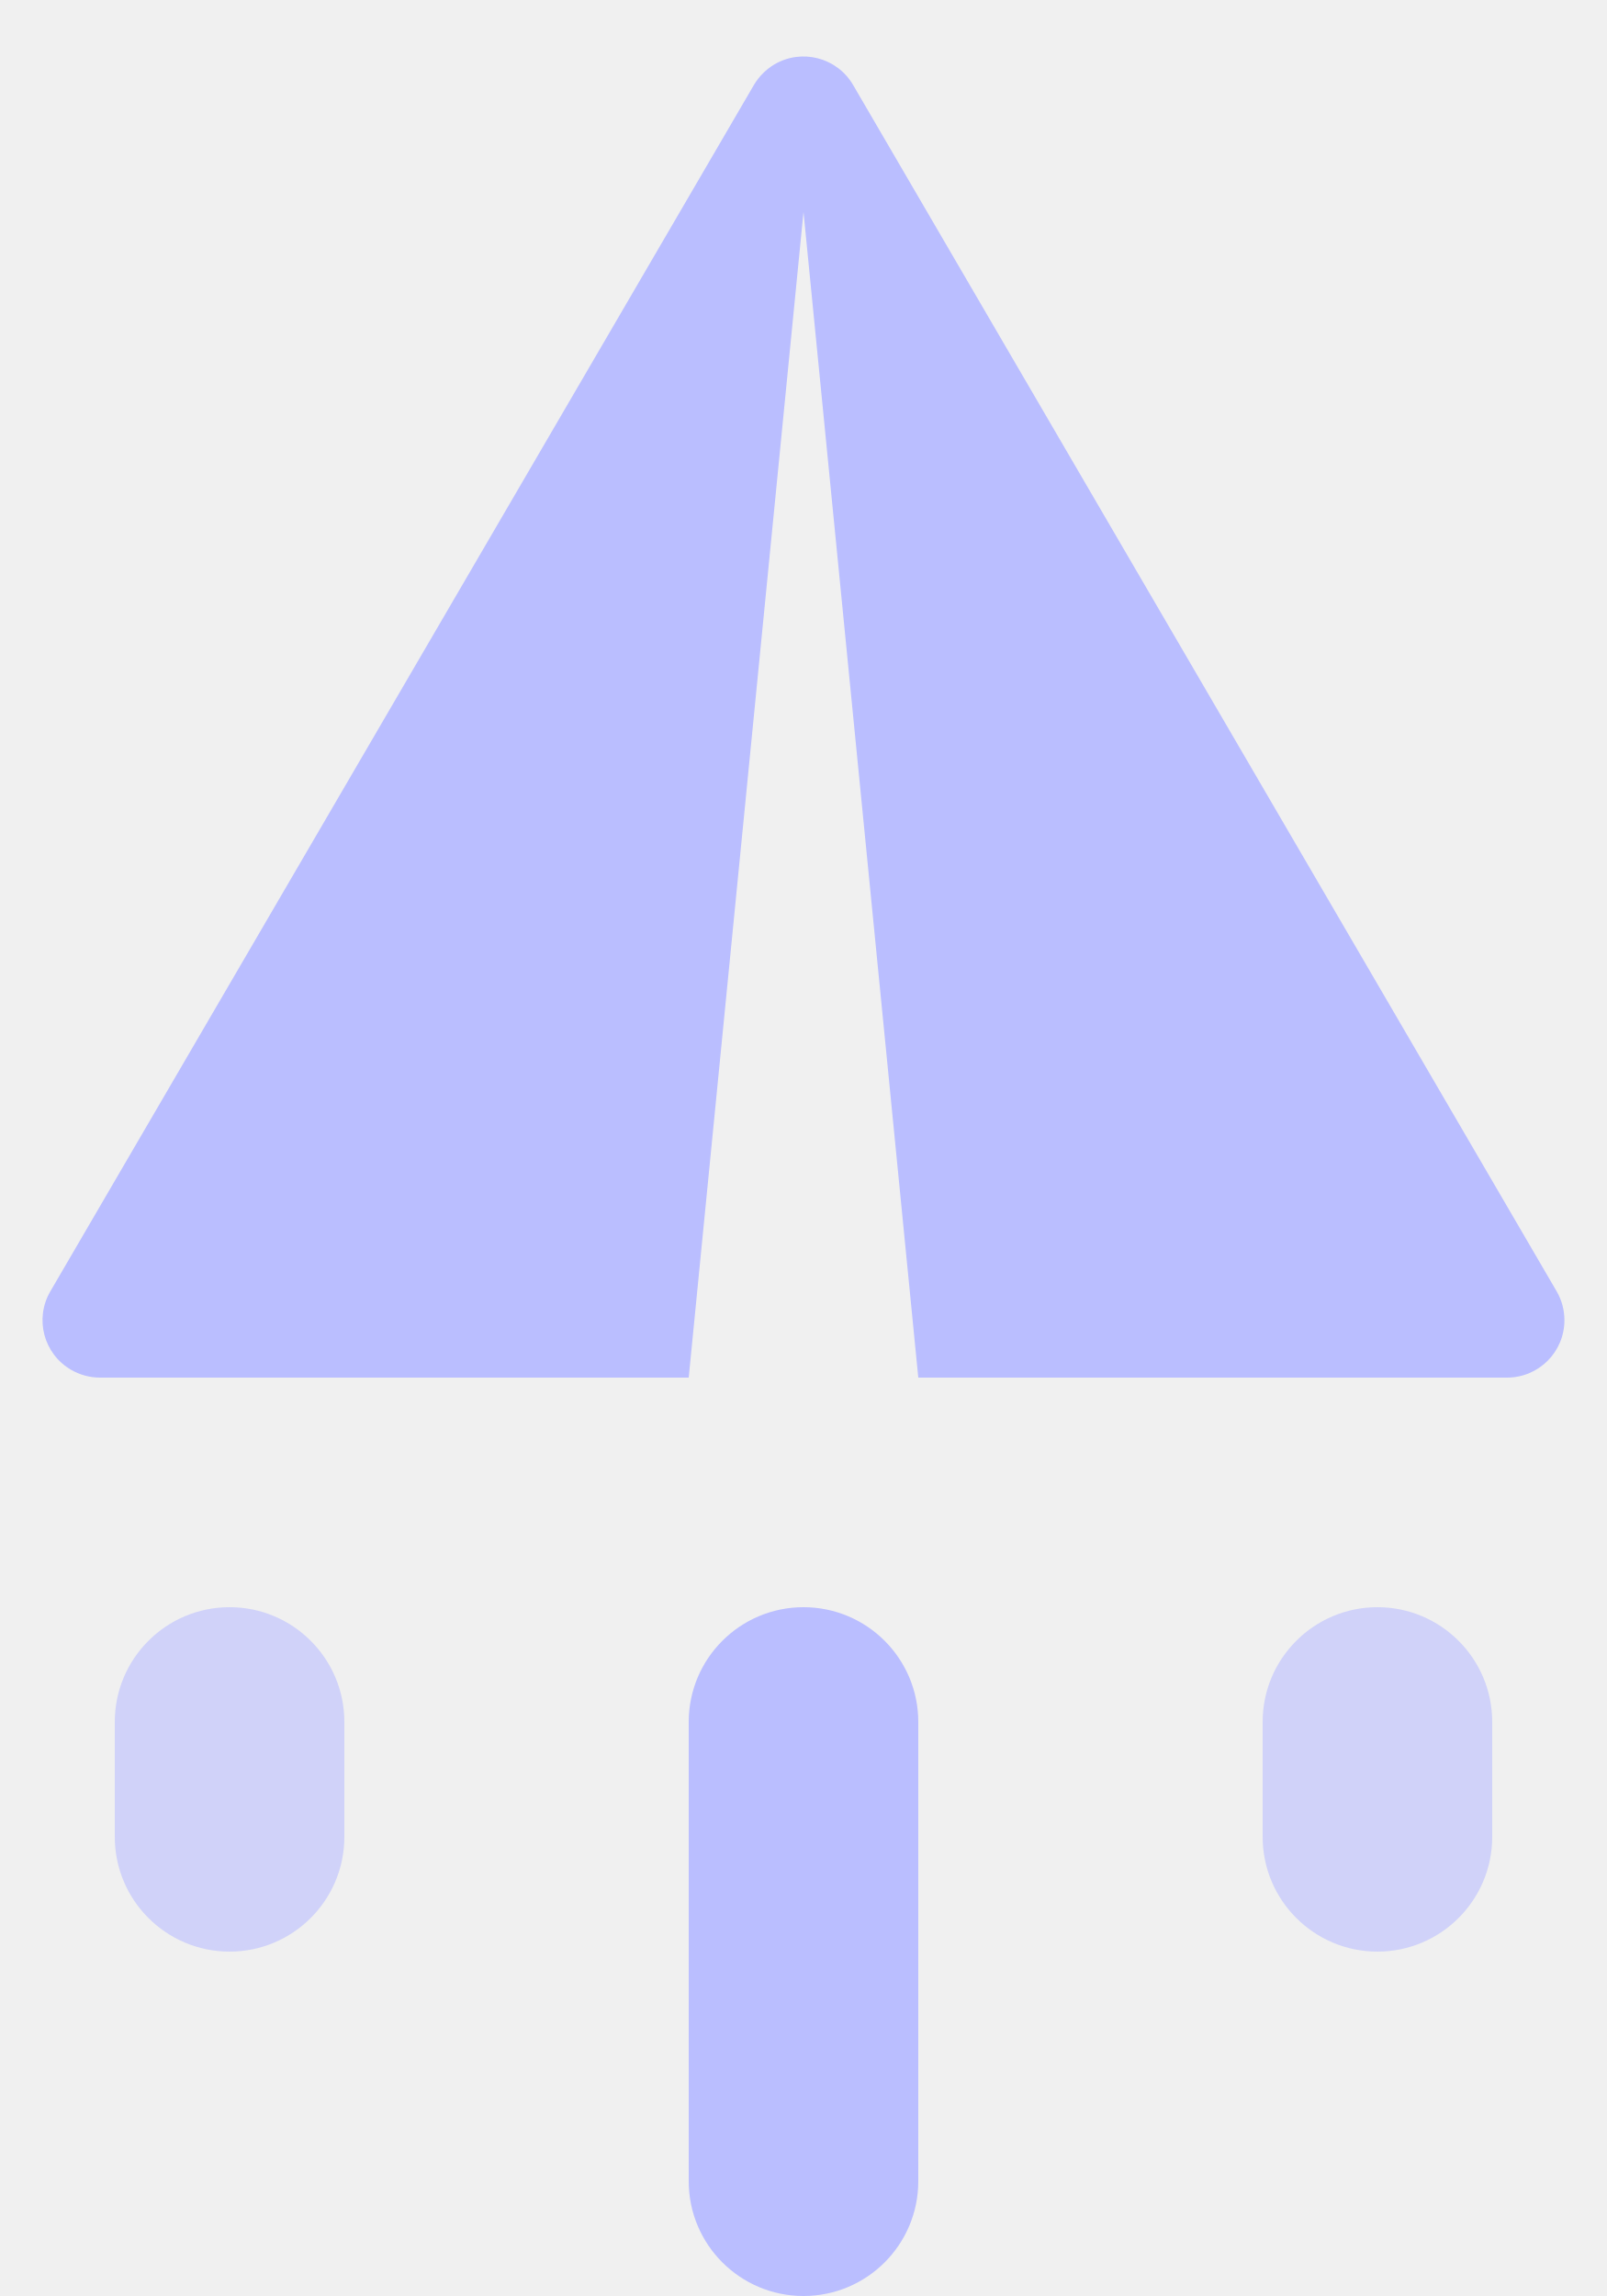
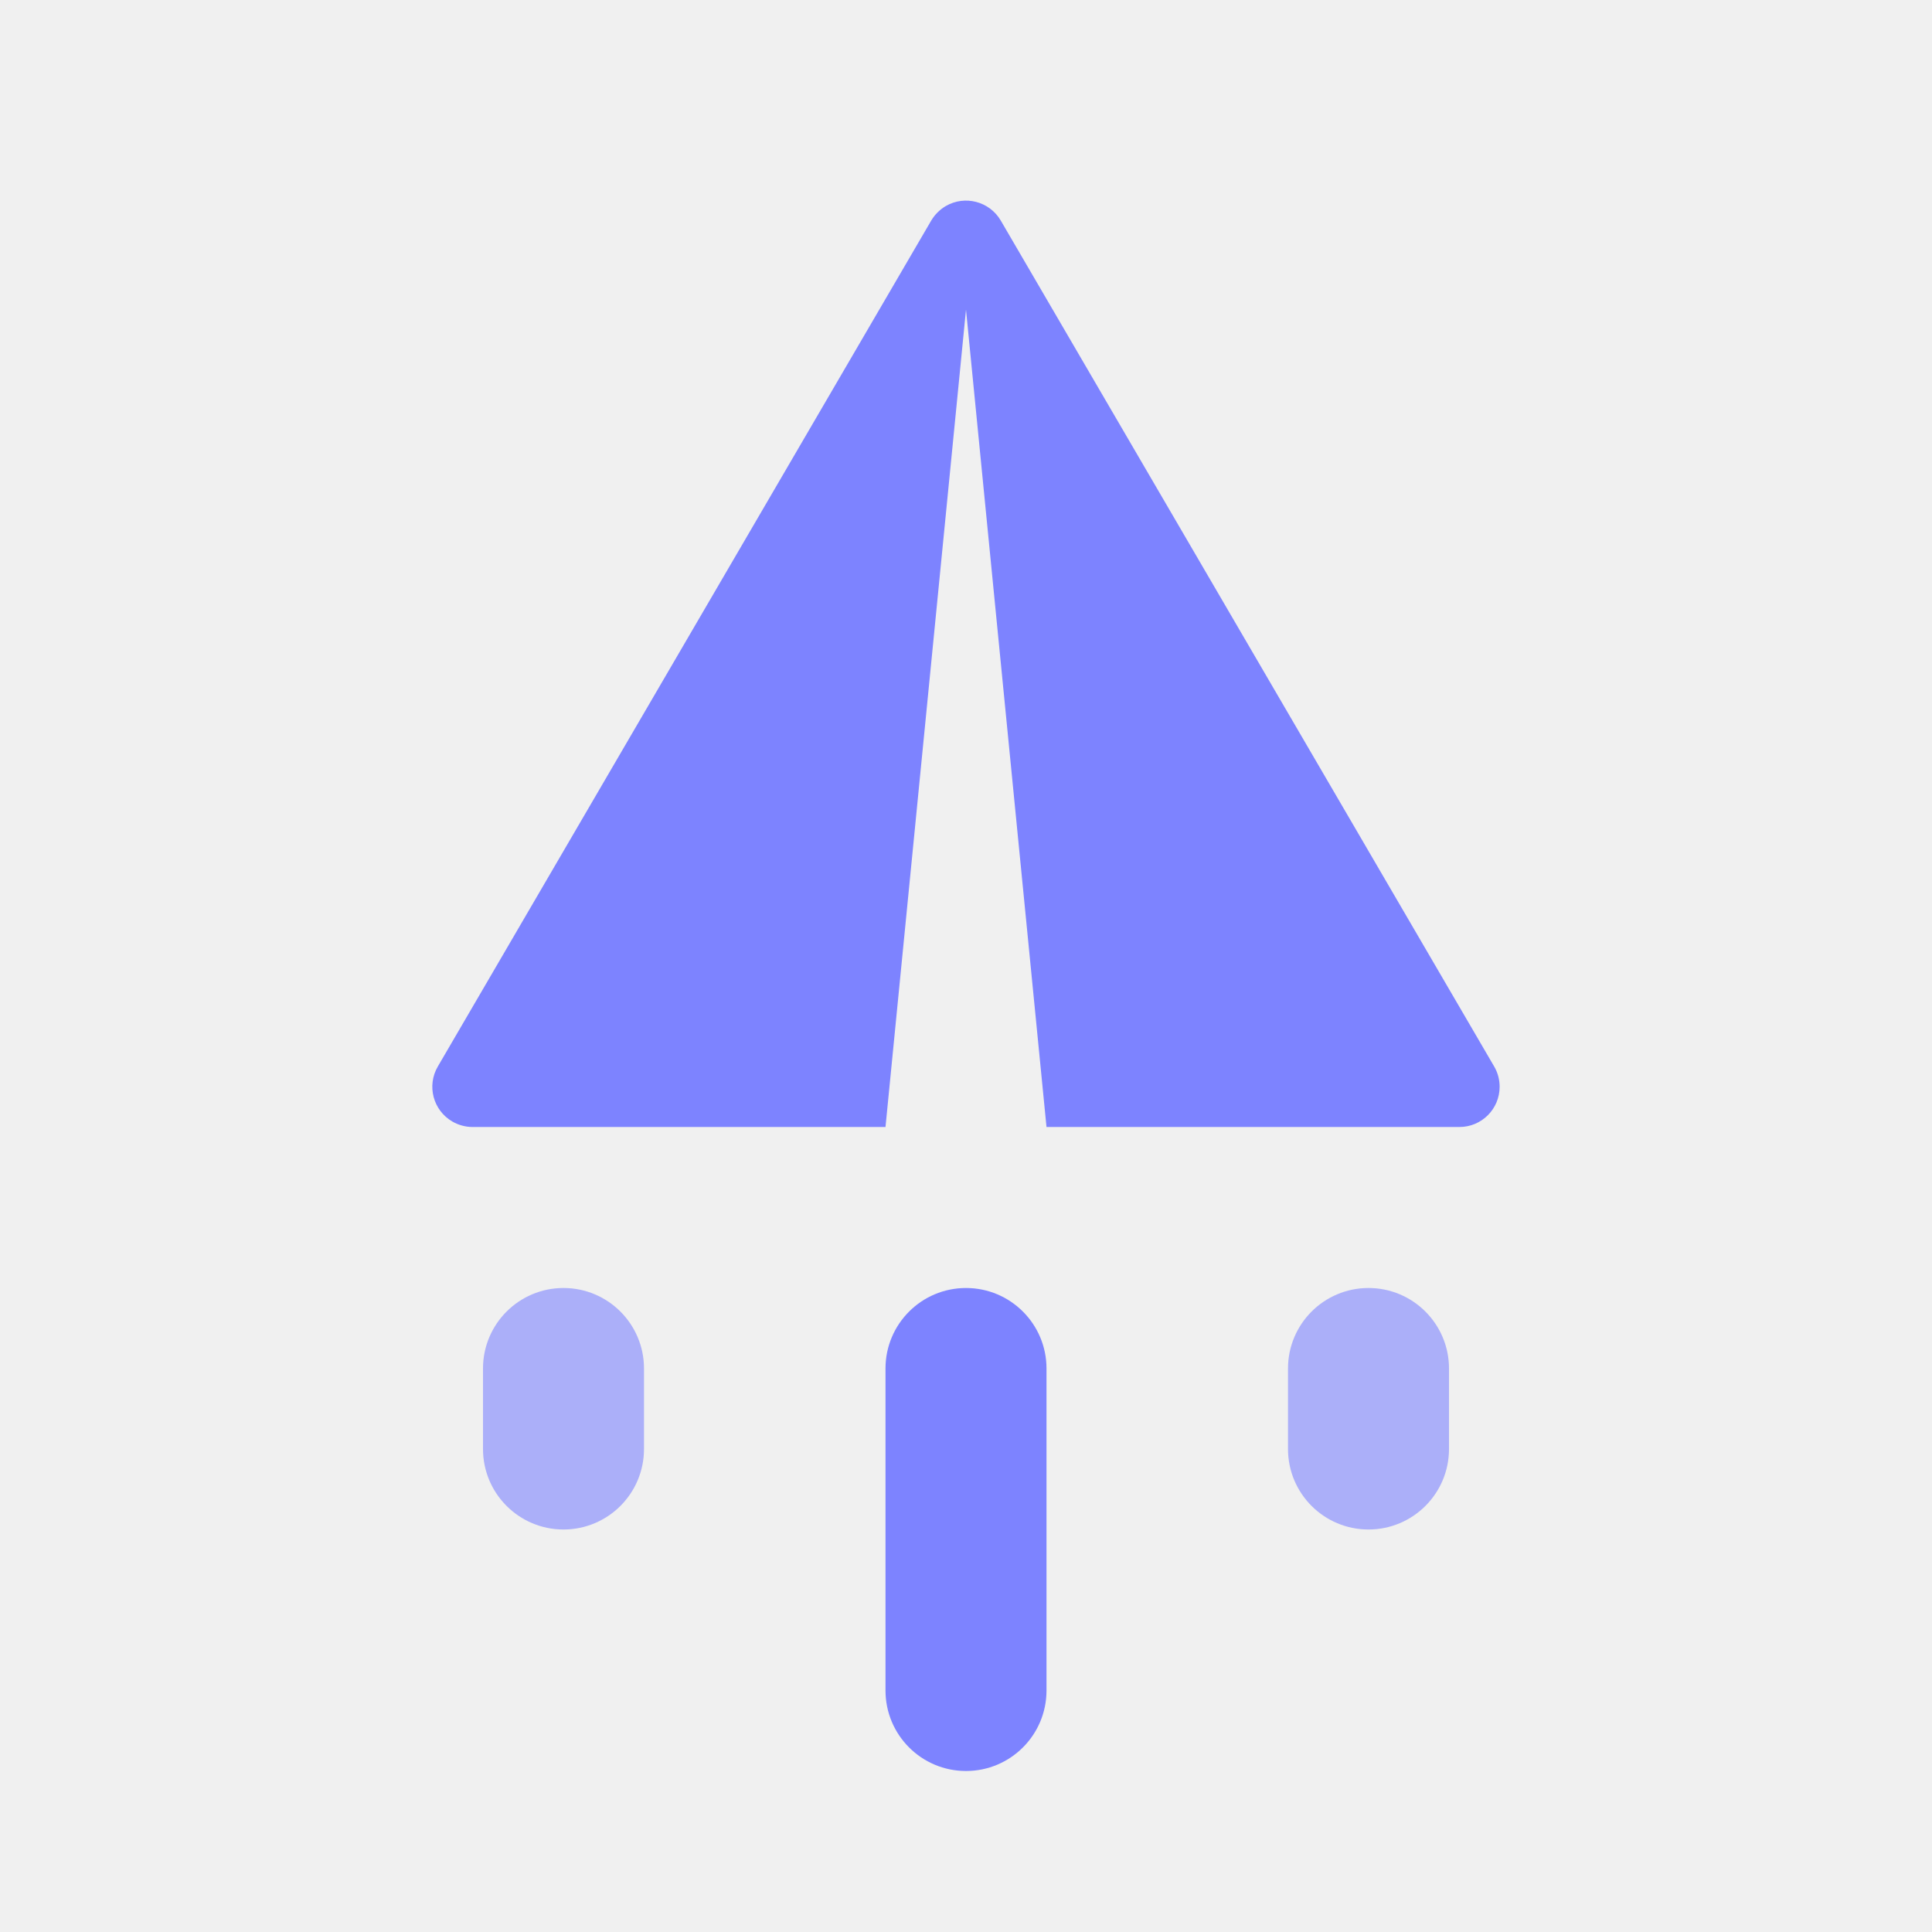
- <svg xmlns="http://www.w3.org/2000/svg" width="14px" height="20px" viewBox="0 0 14 20" version="1.1">
-   <defs>
-     <filter id="filter-1">
-       <feColorMatrix in="SourceGraphic" type="matrix" values="0 0 0 0 0.49 0 0 0 0 0.514 0 0 0 0 1 0 0 0 1 0" />
-     </filter>
-   </defs>
+ <svg xmlns="http://www.w3.org/2000/svg" width="24px" height="24px" viewBox="0 0 24 24" version="1.1">
  <g id="Page-1" stroke="none" stroke-width="1" fill="none" fill-rule="evenodd">
-     <g id="101_Home" transform="translate(-97, -604)">
+     <g id="101_Home" transform="translate(-92, -602)">
      <g id="NAV" transform="translate(24, 585)">
-         <g id="nav-message" transform="translate(68, 17)" filter="url(#filter-1)">
-           <g transform="translate(12, 12) rotate(-90) translate(-12, -12) ">
-             <rect id="bound" x="0" y="0" width="24" height="24" />
-             <path d="M10,5.871 C10,5.782 10.024,5.695 10.068,5.619 C10.207,5.38 10.513,5.299 10.752,5.439 L10.752,5.439 L21.26,11.568 C21.334,11.612 21.396,11.674 21.44,11.748 C21.579,11.987 21.498,12.293 21.26,12.432 L21.26,12.432 L10.752,18.561 C10.675,18.606 10.589,18.629 10.5,18.629 C10.224,18.629 10,18.406 10,18.129 L10,18.129 L10,13 L20.154,12 L10,11 Z" id="Combined-Shape" fill="#FFFFFF" />
-             <rect id="Rectangle-Copy" fill="#FFFFFF" opacity="0.6" x="5" y="16" width="3" height="2" rx="1" />
-             <rect id="Rectangle-Copy-2" fill="#FFFFFF" x="2" y="11" width="6" height="2" rx="1" />
-             <rect id="Rectangle-Copy-3" fill="#FFFFFF" opacity="0.6" x="5" y="6" width="3" height="2" rx="1" />
-           </g>
+         <g id="nav-active-message" transform="translate(80, 29) rotate(-90) translate(-80, -29) translate(68, 17)">
+           <rect id="bound" x="0" y="0" width="24" height="24" />
+           <path d="M10,5.871 C10,5.782 10.024,5.695 10.068,5.619 C10.207,5.38 10.513,5.299 10.752,5.439 L10.752,5.439 L21.26,11.568 C21.334,11.612 21.396,11.674 21.44,11.748 C21.579,11.987 21.498,12.293 21.26,12.432 L21.26,12.432 L10.752,18.561 C10.675,18.606 10.589,18.629 10.5,18.629 C10.224,18.629 10,18.406 10,18.129 L10,18.129 L10,13 L20.154,12 L10,11 Z" id="Combined-Shape" fill="#7D83FF" />
+           <rect id="Rectangle-Copy" fill="#7D83FF" opacity="0.6" x="5" y="16" width="3" height="2" rx="1" />
+           <rect id="Rectangle-Copy-2" fill="#7D83FF" x="2" y="11" width="6" height="2" rx="1" />
+           <rect id="Rectangle-Copy-3" fill="#7D83FF" opacity="0.6" x="5" y="6" width="3" height="2" rx="1" />
        </g>
      </g>
    </g>
  </g>
</svg>
